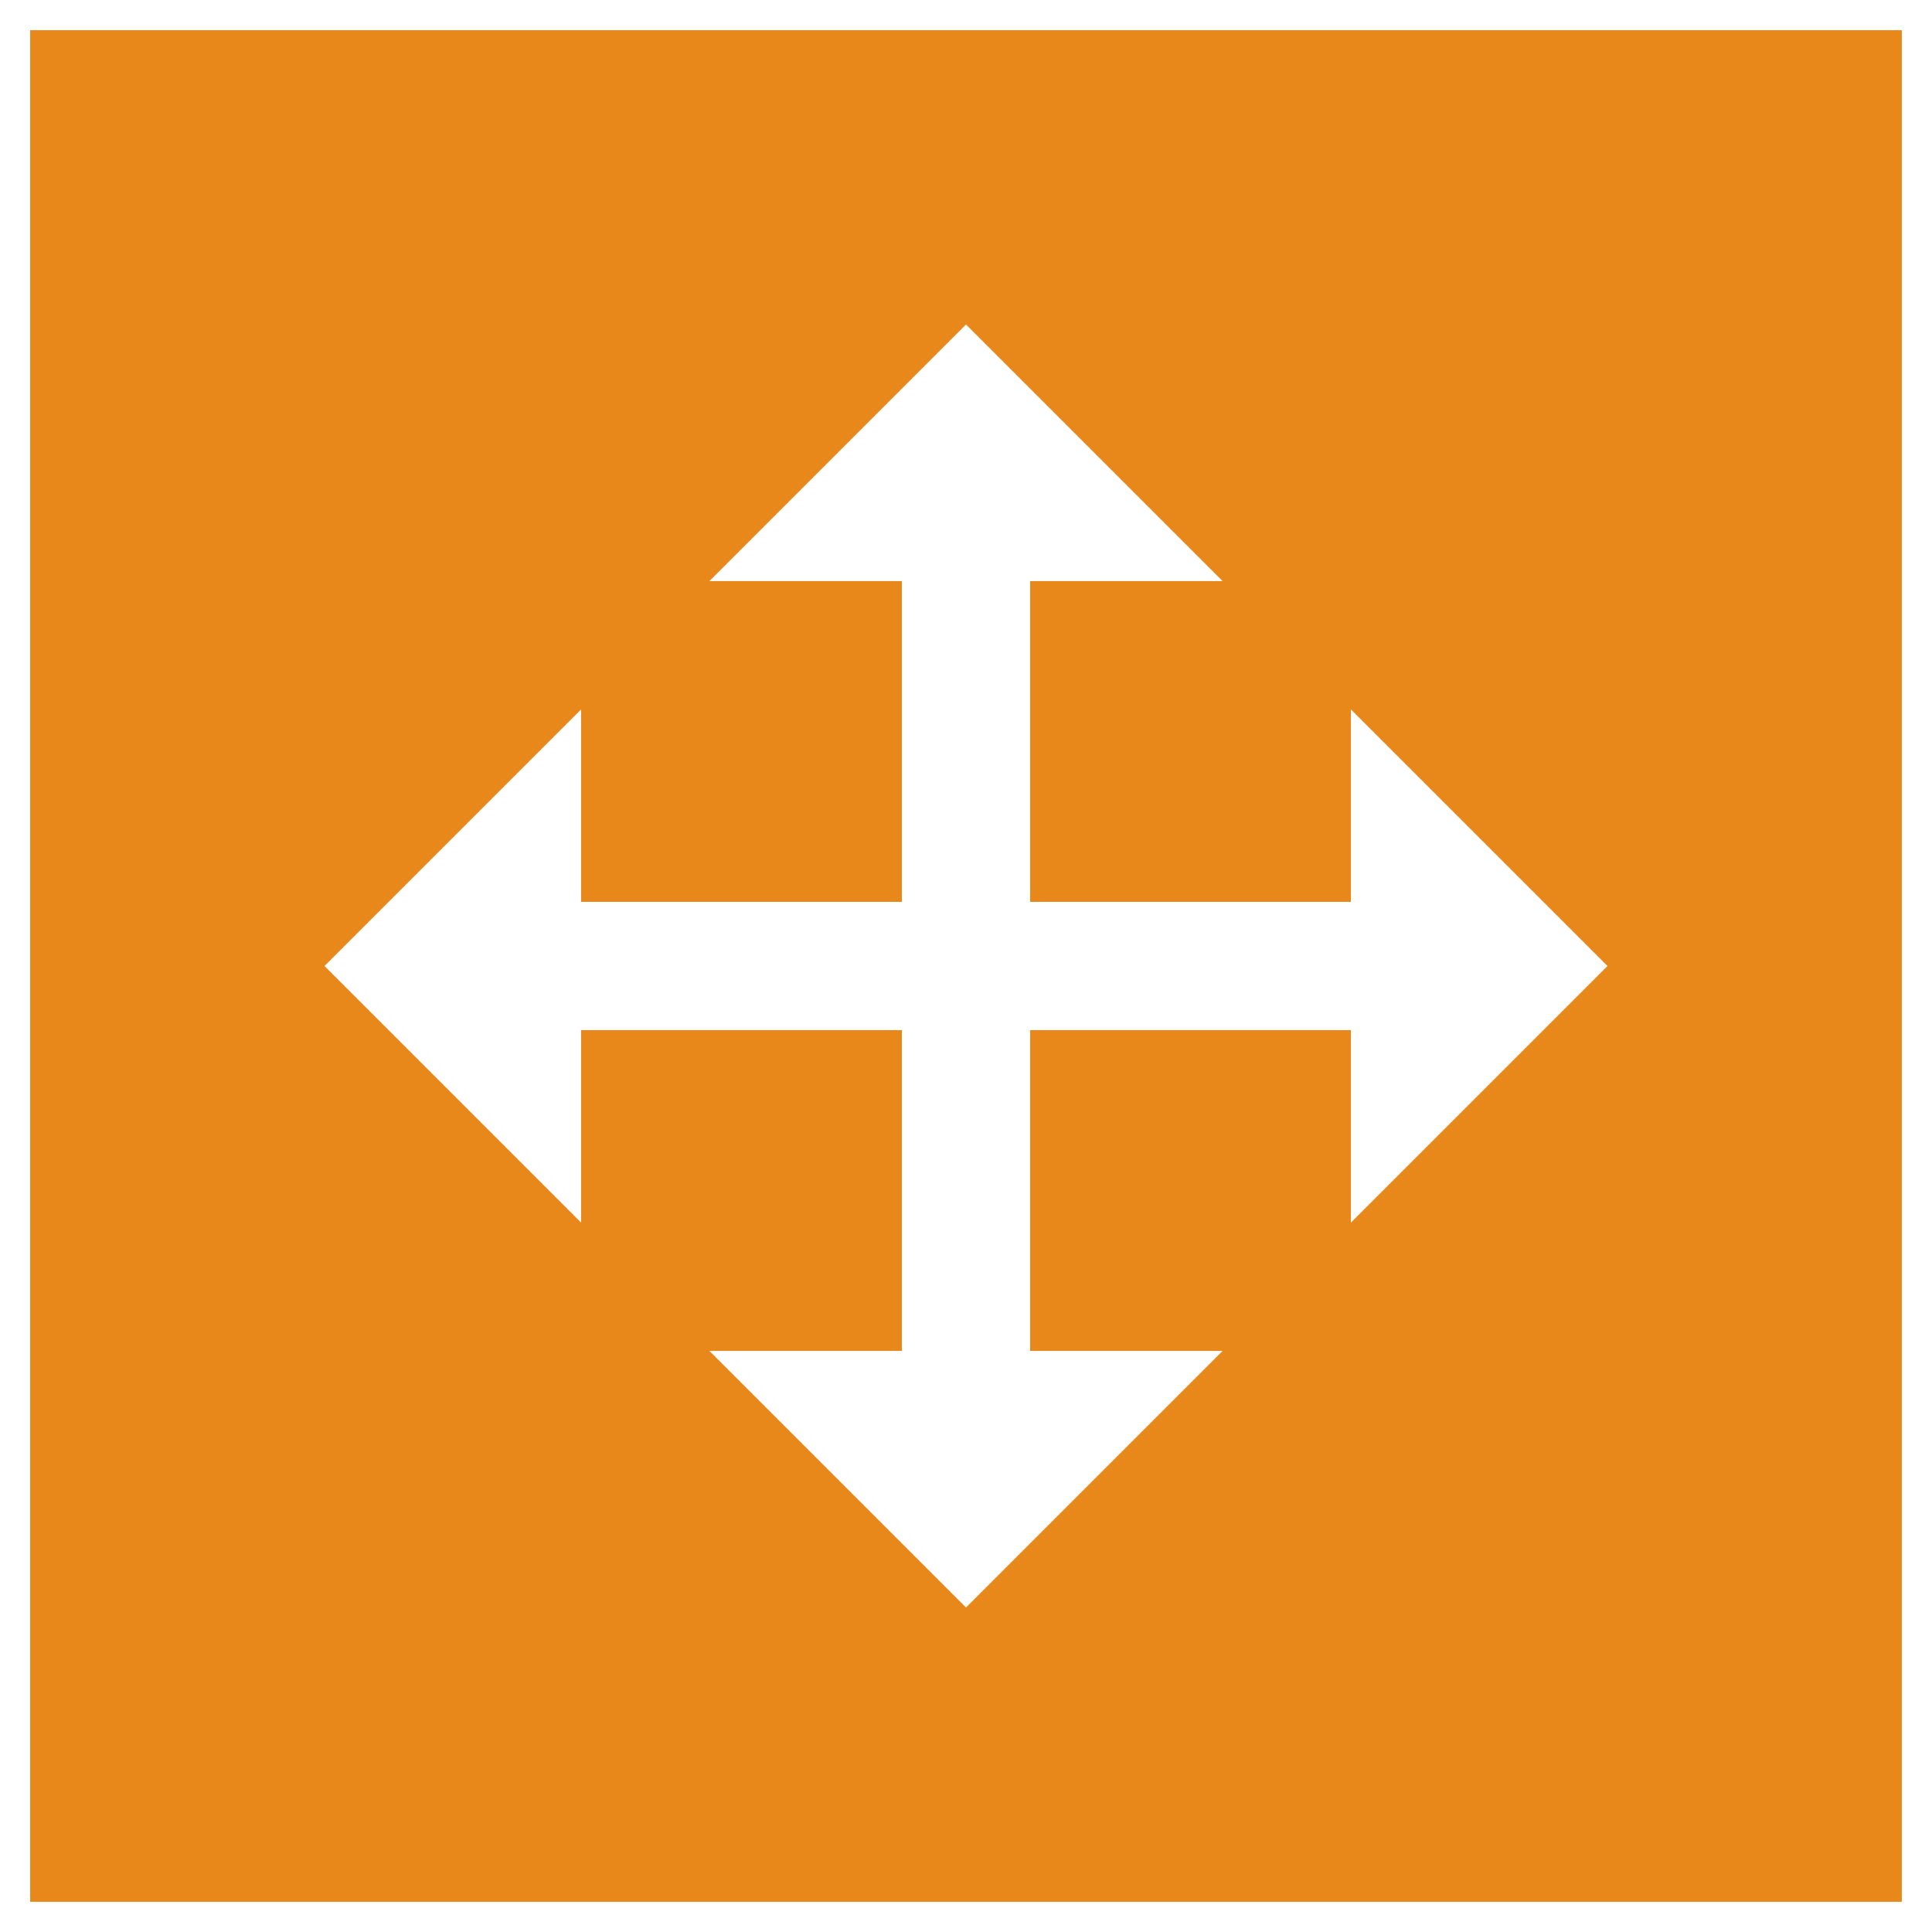
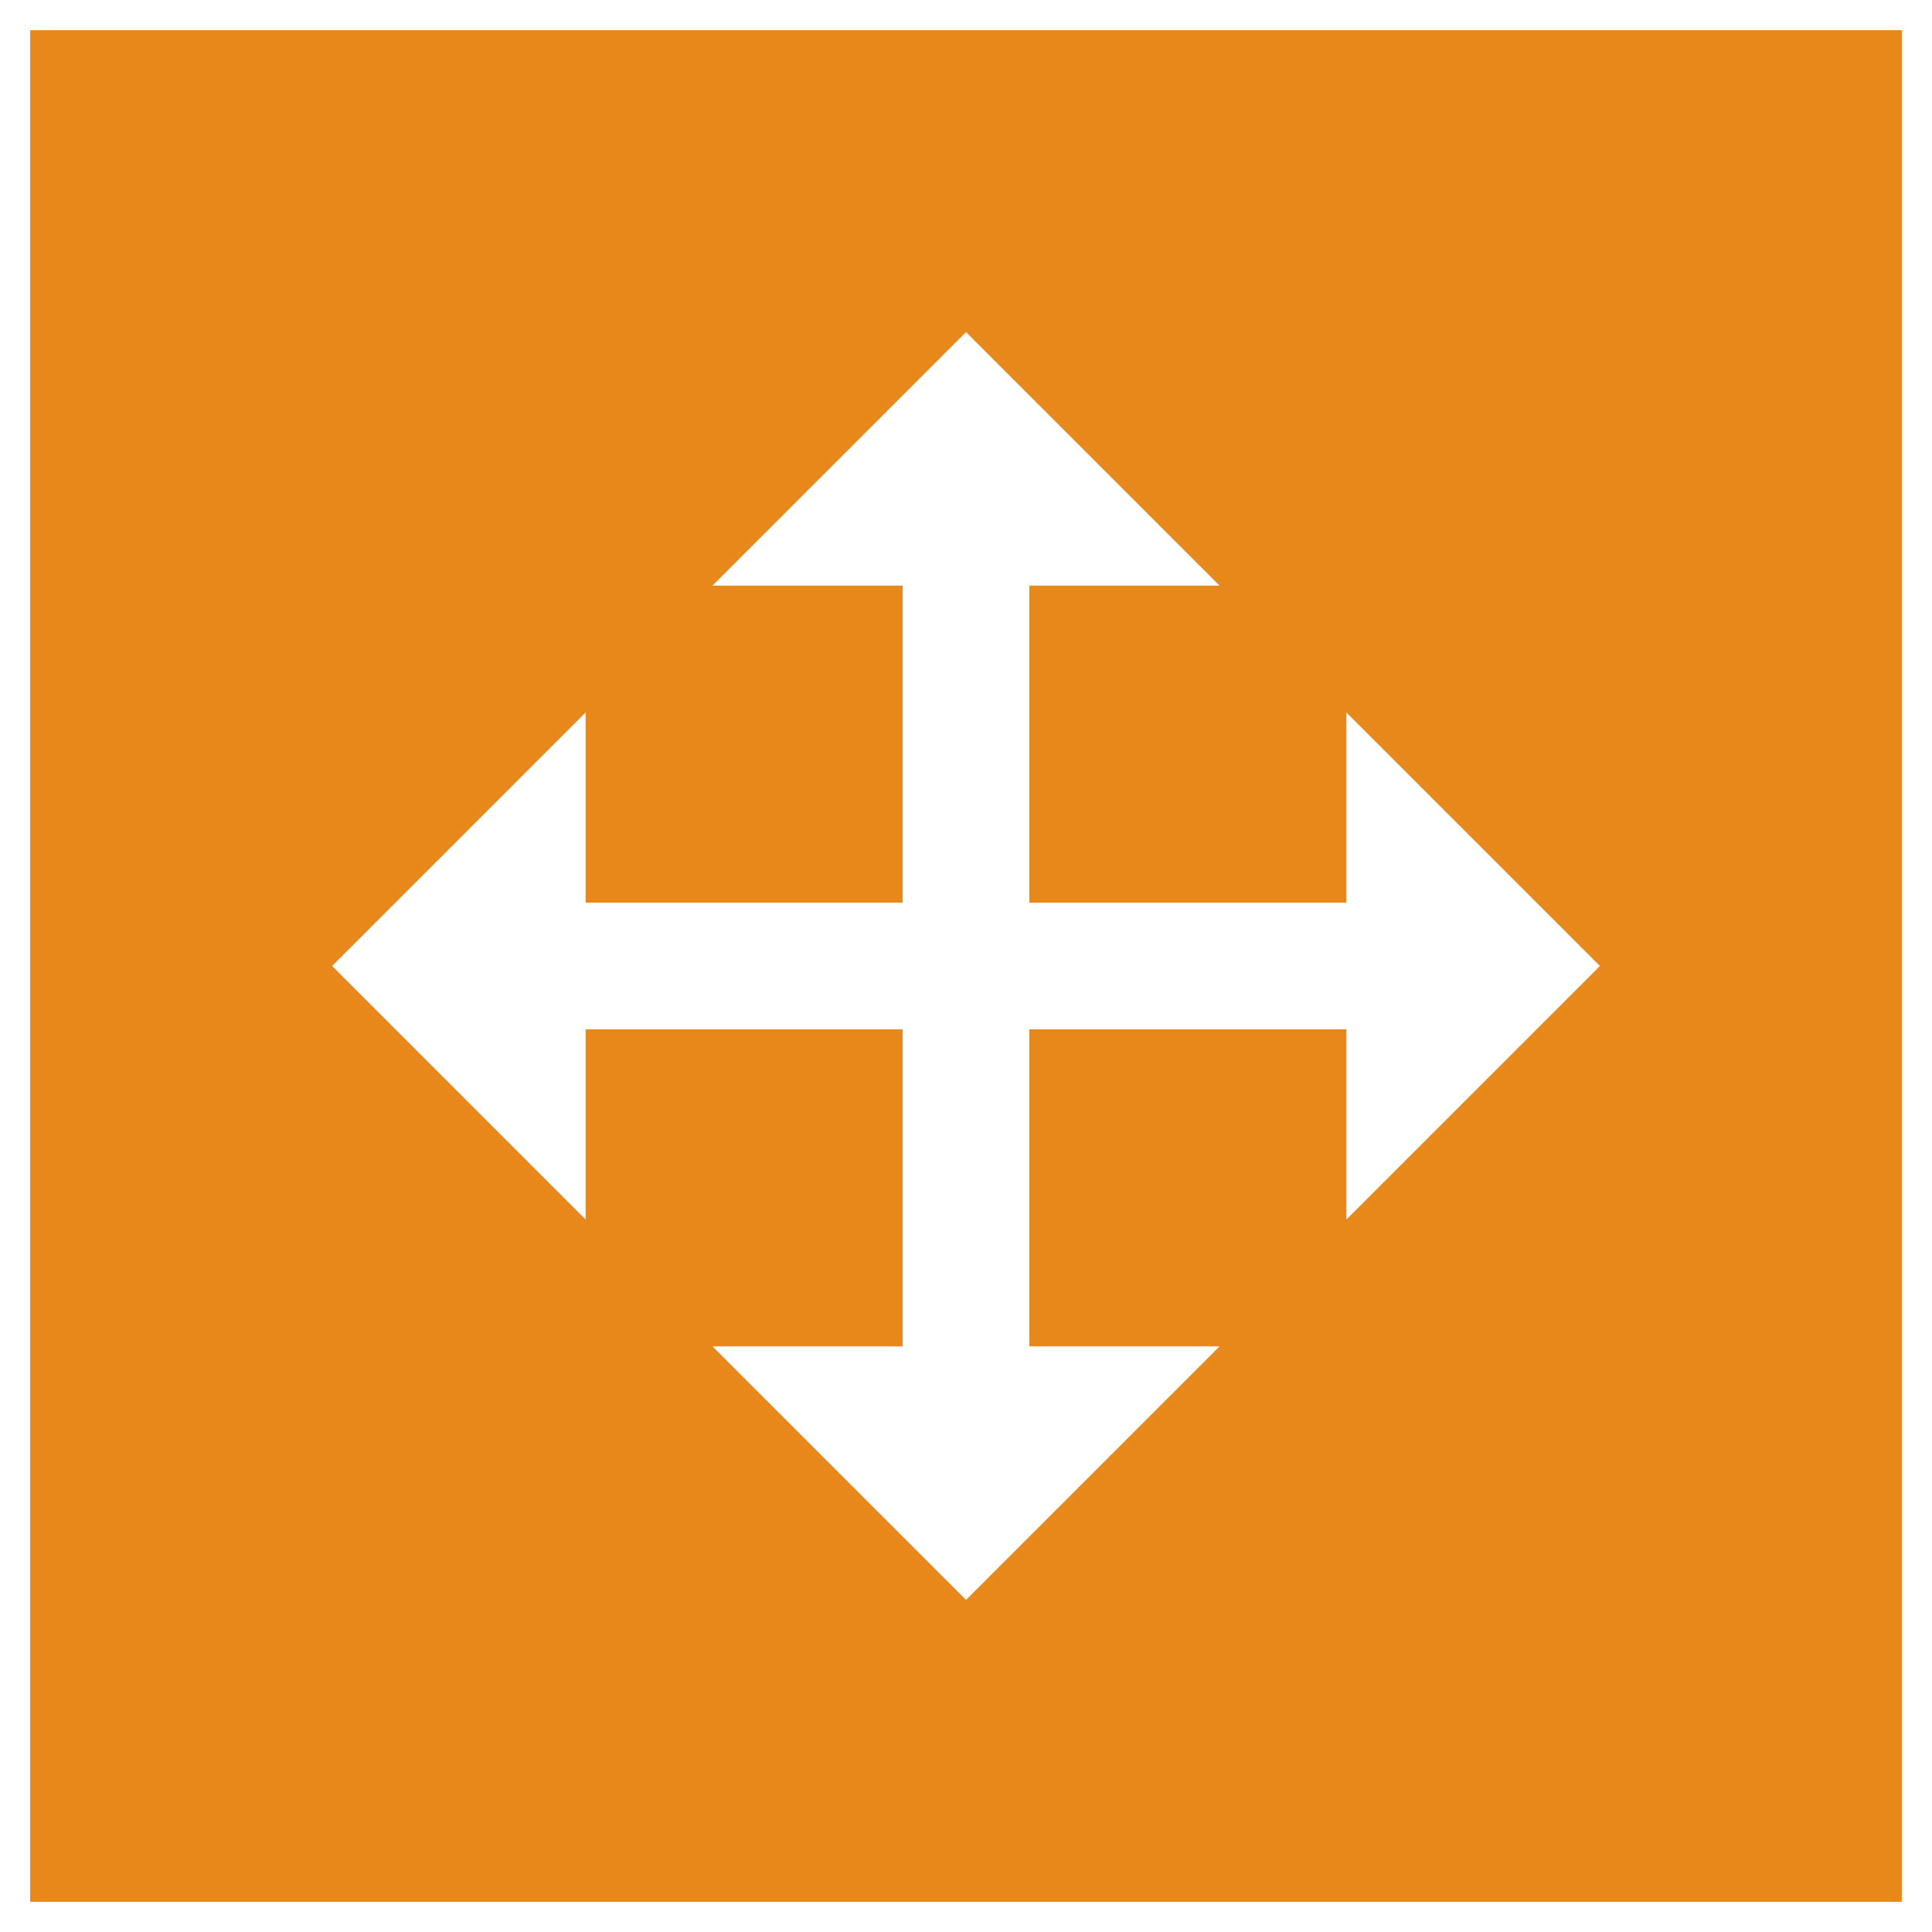
<svg xmlns="http://www.w3.org/2000/svg" version="1.1" id="Layer_1" x="0px" y="0px" width="1280px" height="1280px" viewBox="0 0 1280 1280" enable-background="new 0 0 1280 1280" xml:space="preserve">
-   <path fill="#E8871A" d="M20,20v1240h1240V20H20z M895,810V682.5H682.5V895H810l-170,170L470,895h127.5V682.5H385V810L215,640  l170-170v127.5h212.5V385H470l170-170l170,170H682.5v212.5H895V470l170,170L895,810z" />
+   <path fill="#E8871A" d="M20,20v1240h1240V20H20z M892,808V682H682v210h126l-168,168L472,892h126V682H388v126L220,640l168-168v126  h210V388H472l168-168l168,168H682v210h210V472l168,168L892,808z" />
</svg>
